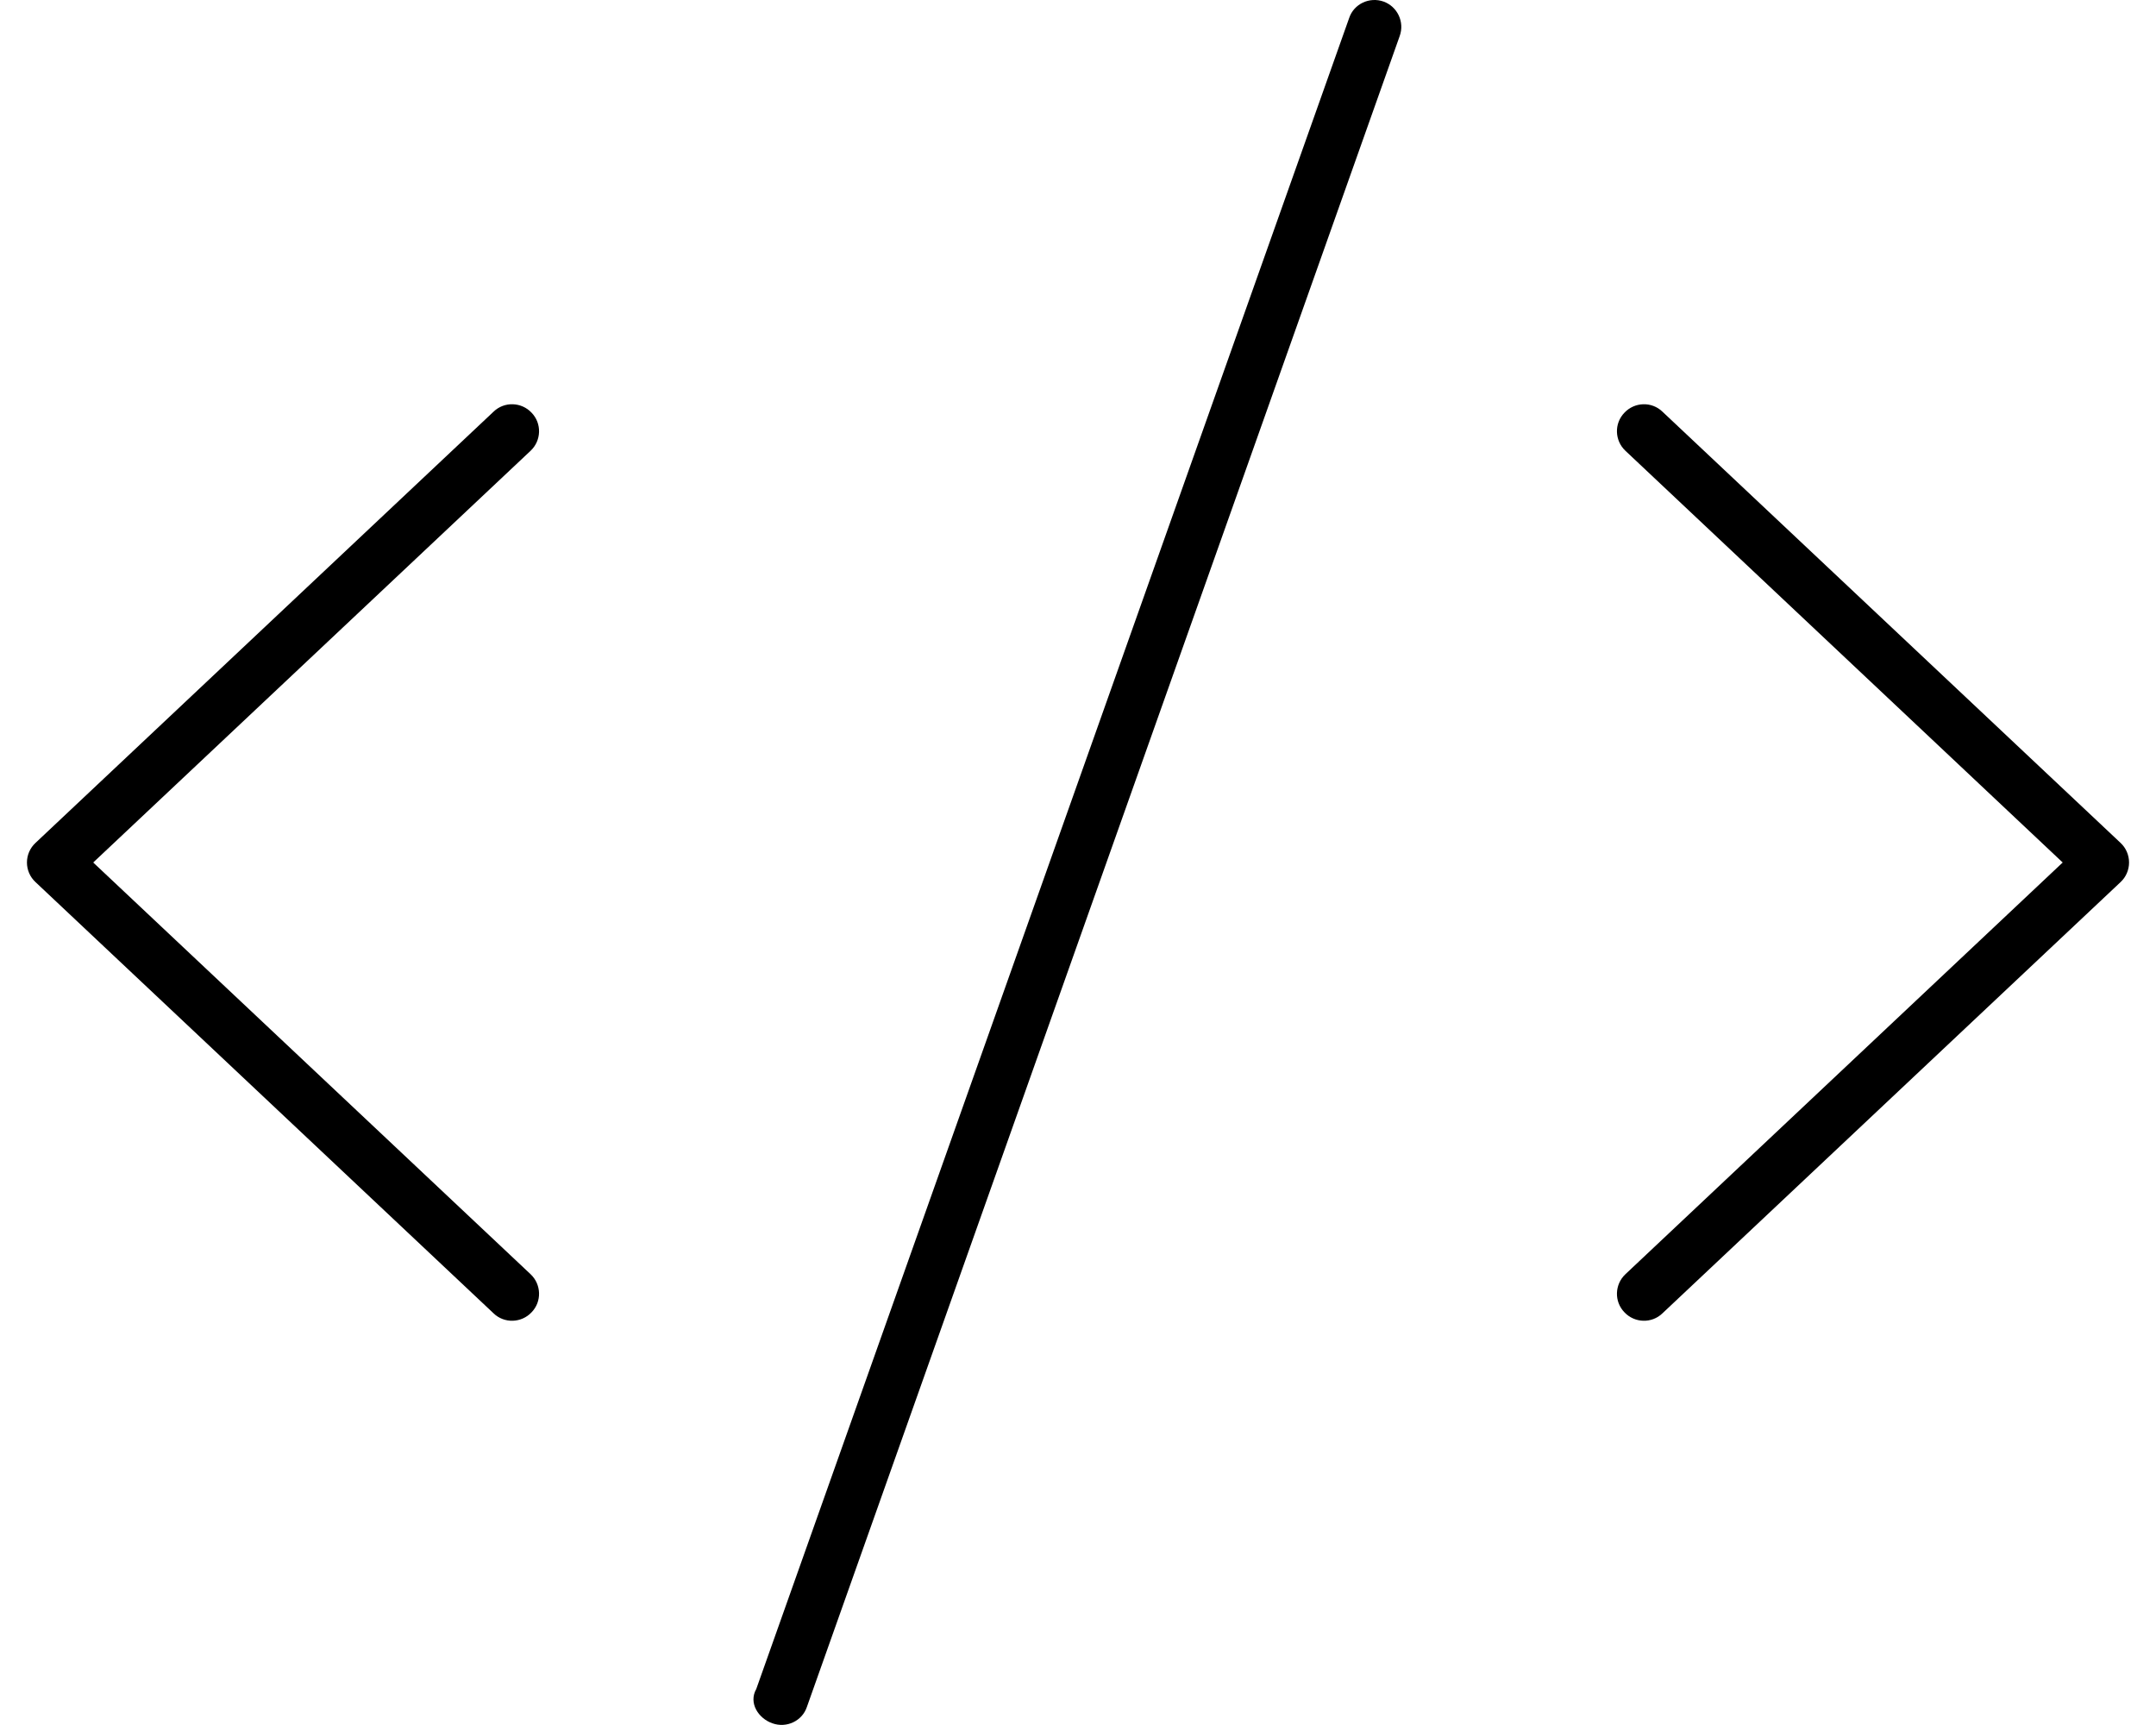
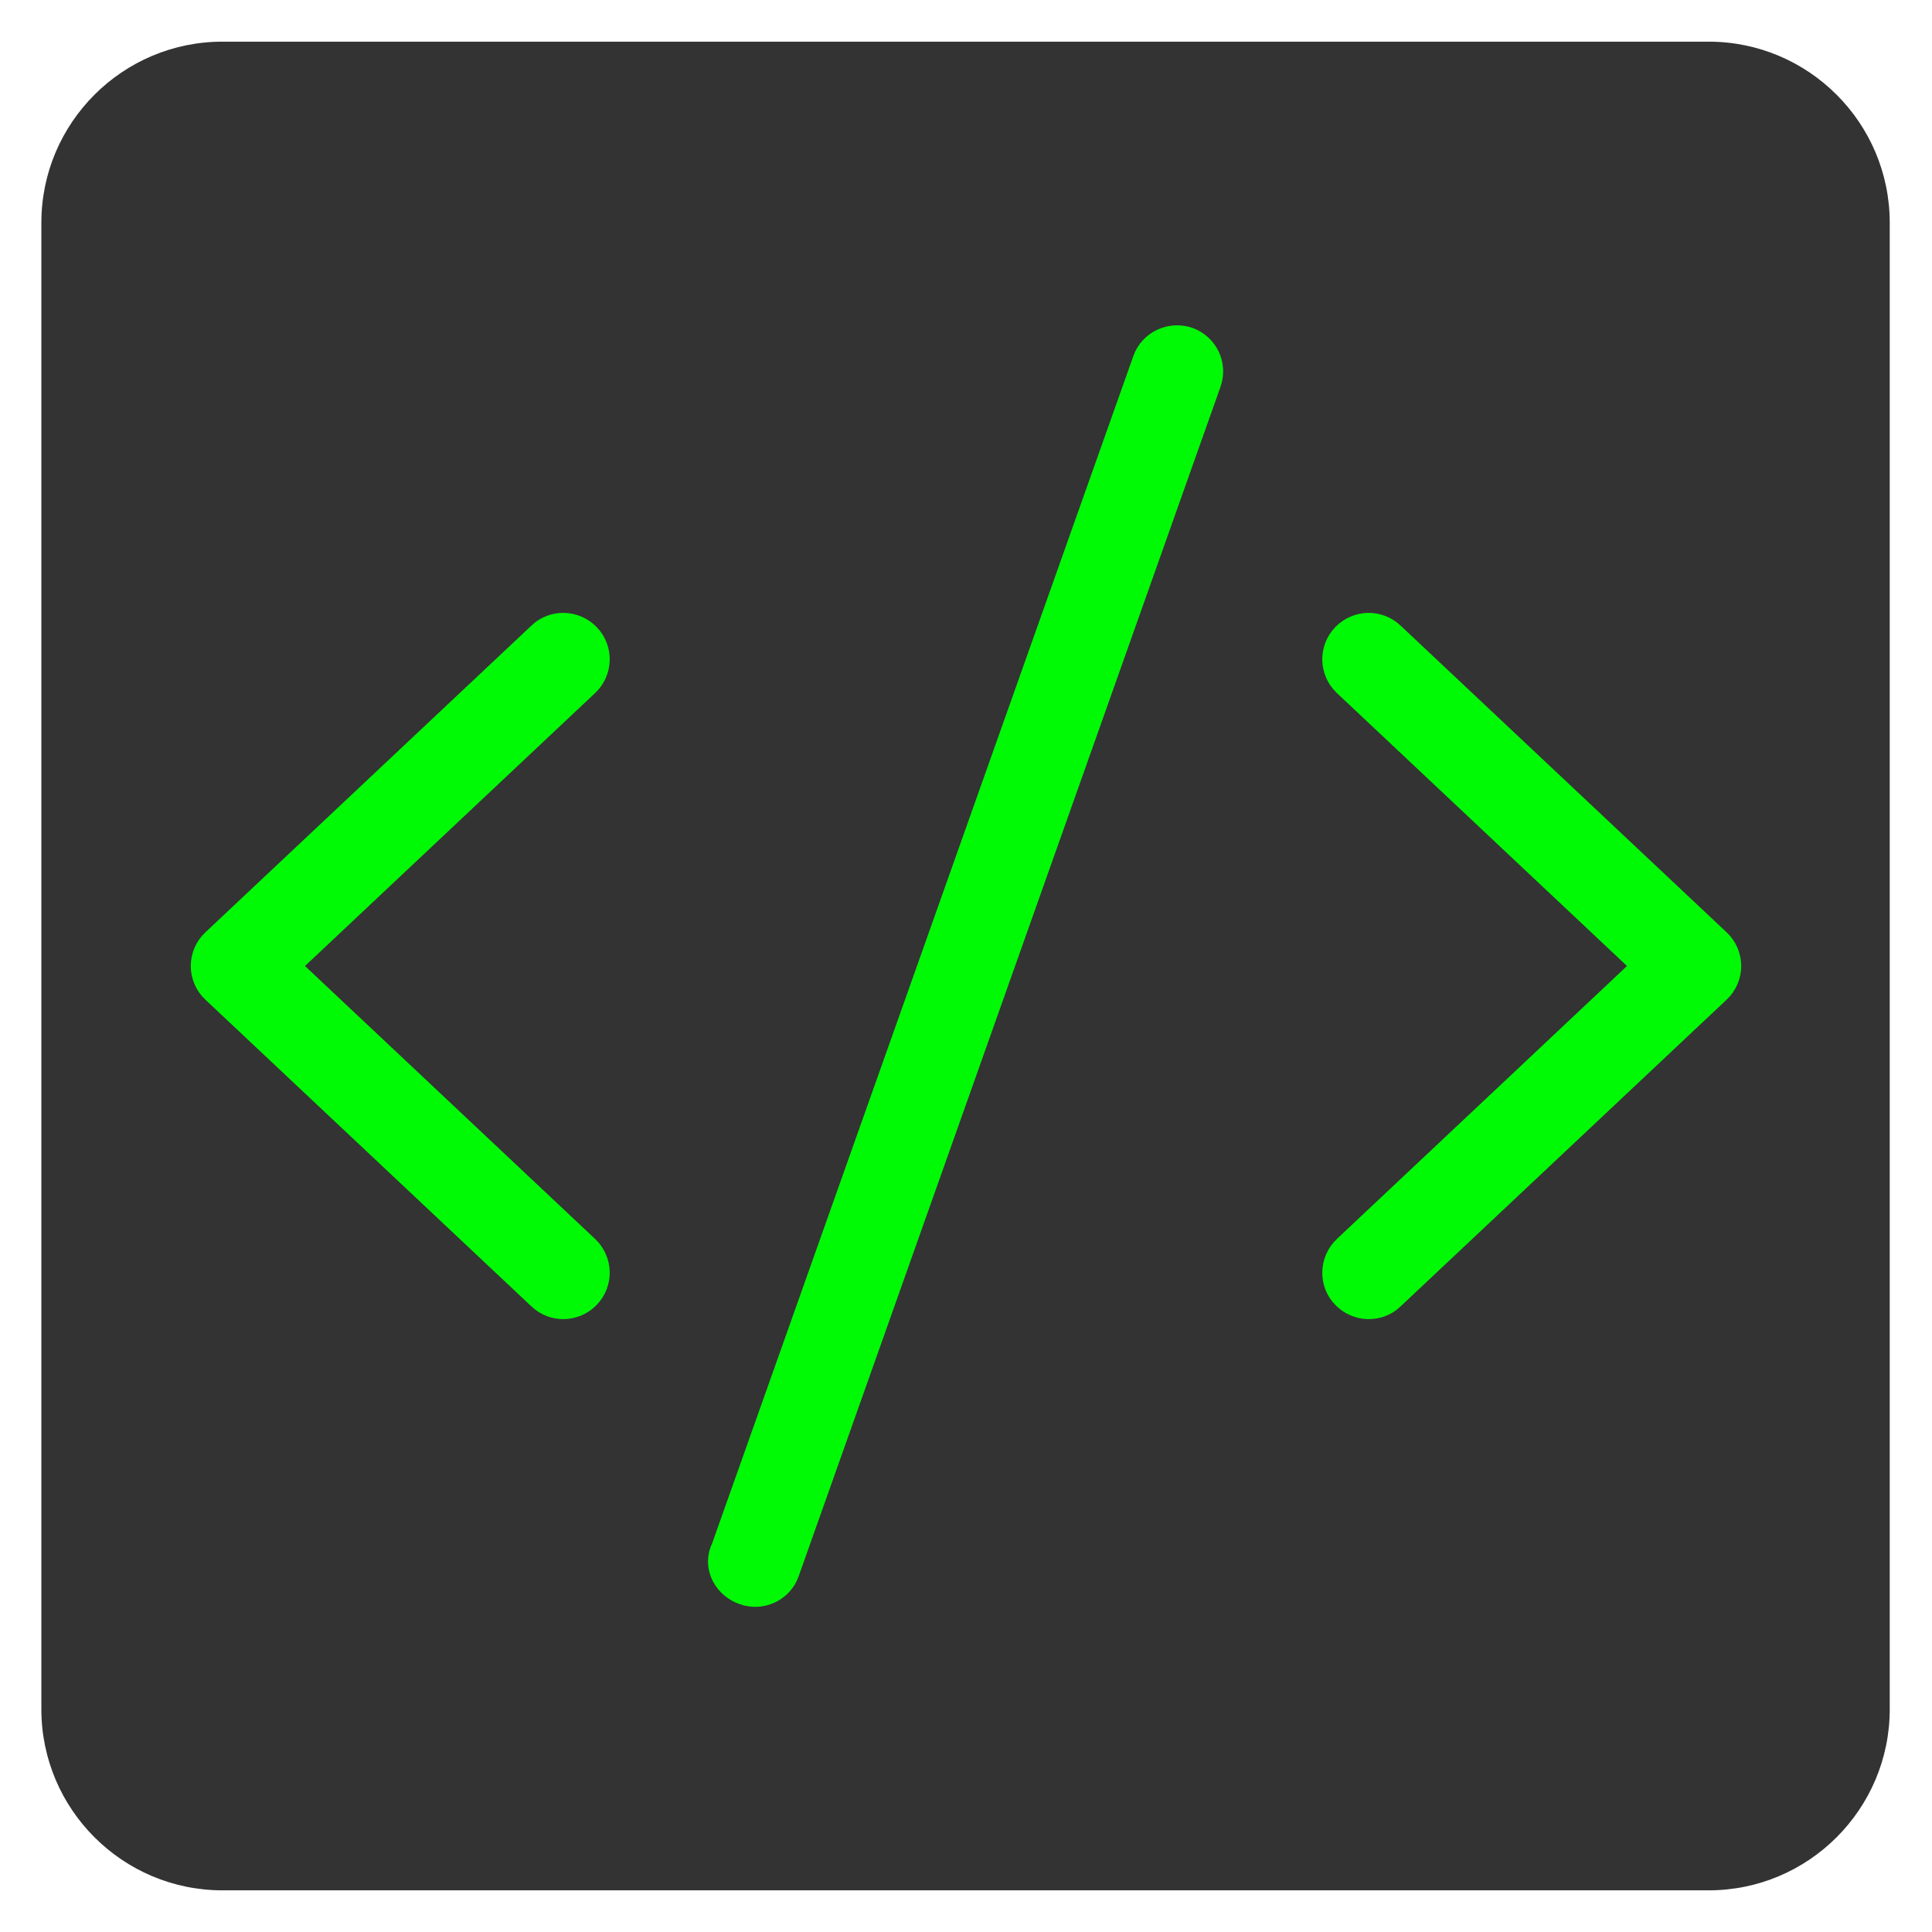
- <svg xmlns="http://www.w3.org/2000/svg" viewBox="0 0 640 512">
-   <path d="M415.5 10.68L239.5 506.7C238.1 510.8 233.5 513 229.3 511.5C225.2 510.1 222.1 505.5 224.5 501.3L400.5 5.327C401.9 1.163 406.5-1.015 410.7 .463C414.8 1.94 417 6.514 415.5 10.68V10.68zM493.5 122.2L629.5 250.2C631.1 251.7 632 253.8 632 256C632 258.2 631.1 260.3 629.5 261.8L493.5 389.8C490.3 392.9 485.2 392.7 482.2 389.5C479.1 386.3 479.3 381.2 482.5 378.2L612.3 256L482.5 133.8C479.3 130.8 479.1 125.7 482.2 122.5C485.2 119.3 490.3 119.1 493.5 122.2V122.2zM157.5 133.8L27.67 256L157.5 378.2C160.7 381.2 160.9 386.3 157.8 389.5C154.8 392.7 149.7 392.9 146.5 389.8L10.52 261.8C8.911 260.3 8 258.2 8 256C8 253.8 8.911 251.7 10.52 250.2L146.5 122.2C149.7 119.1 154.8 119.3 157.8 122.5C160.9 125.7 160.7 130.8 157.5 133.8V133.8z" />
+ <svg xmlns="http://www.w3.org/2000/svg" version="1.1" x="0px" y="0px" viewBox="0 0 640 640" style="enable-background:new 0 0 640 640;" xml:space="preserve">
+   <style type="text/css">
+ 	.st0{fill:#333333;}
+ 	.st1{fill:#00FA05;stroke:#00FA05;stroke-width:18;stroke-miterlimit:10;}
+ </style>
+   <g id="Layer_2">
+     <g>
+       <path class="st0" d="M13.7,566.2c0,33.1,26.9,60,60,60H566c33.1,0,60-26.9,60-60V73.8c0-33.1-26.9-60-60-60H73.7    c-33.1,0-60,26.9-60,60V566.2z" />
+     </g>
+   </g>
+   <g id="Layer_1">
+     <path class="st1" d="M395.8,125.2L256.1,519.1c-1.1,3.3-4.8,5-8.1,3.8c-3.3-1.1-5.7-4.8-3.8-8.1L383.9,121c1.1-3.3,4.8-5,8.1-3.9   C395.3,118.3,397,121.9,395.8,125.2L395.8,125.2z M457.8,213.8l108,101.6c1.3,1.2,2,2.9,2,4.6s-0.7,3.4-2,4.6l-108,101.6   c-2.5,2.5-6.6,2.3-9-0.2c-2.5-2.5-2.3-6.6,0.2-9l103.1-97L449,223c-2.5-2.4-2.7-6.4-0.2-9C451.2,211.5,455.2,211.3,457.8,213.8   L457.8,213.8z M191,223L87.9,320L191,417c2.5,2.4,2.7,6.4,0.2,9c-2.4,2.5-6.4,2.7-9,0.2l-108-101.6c-1.3-1.2-2-2.9-2-4.6   s0.7-3.4,2-4.6l108-101.6c2.5-2.5,6.6-2.3,9,0.2C193.7,216.6,193.5,220.6,191,223L191,223z" />
+   </g>
</svg>
